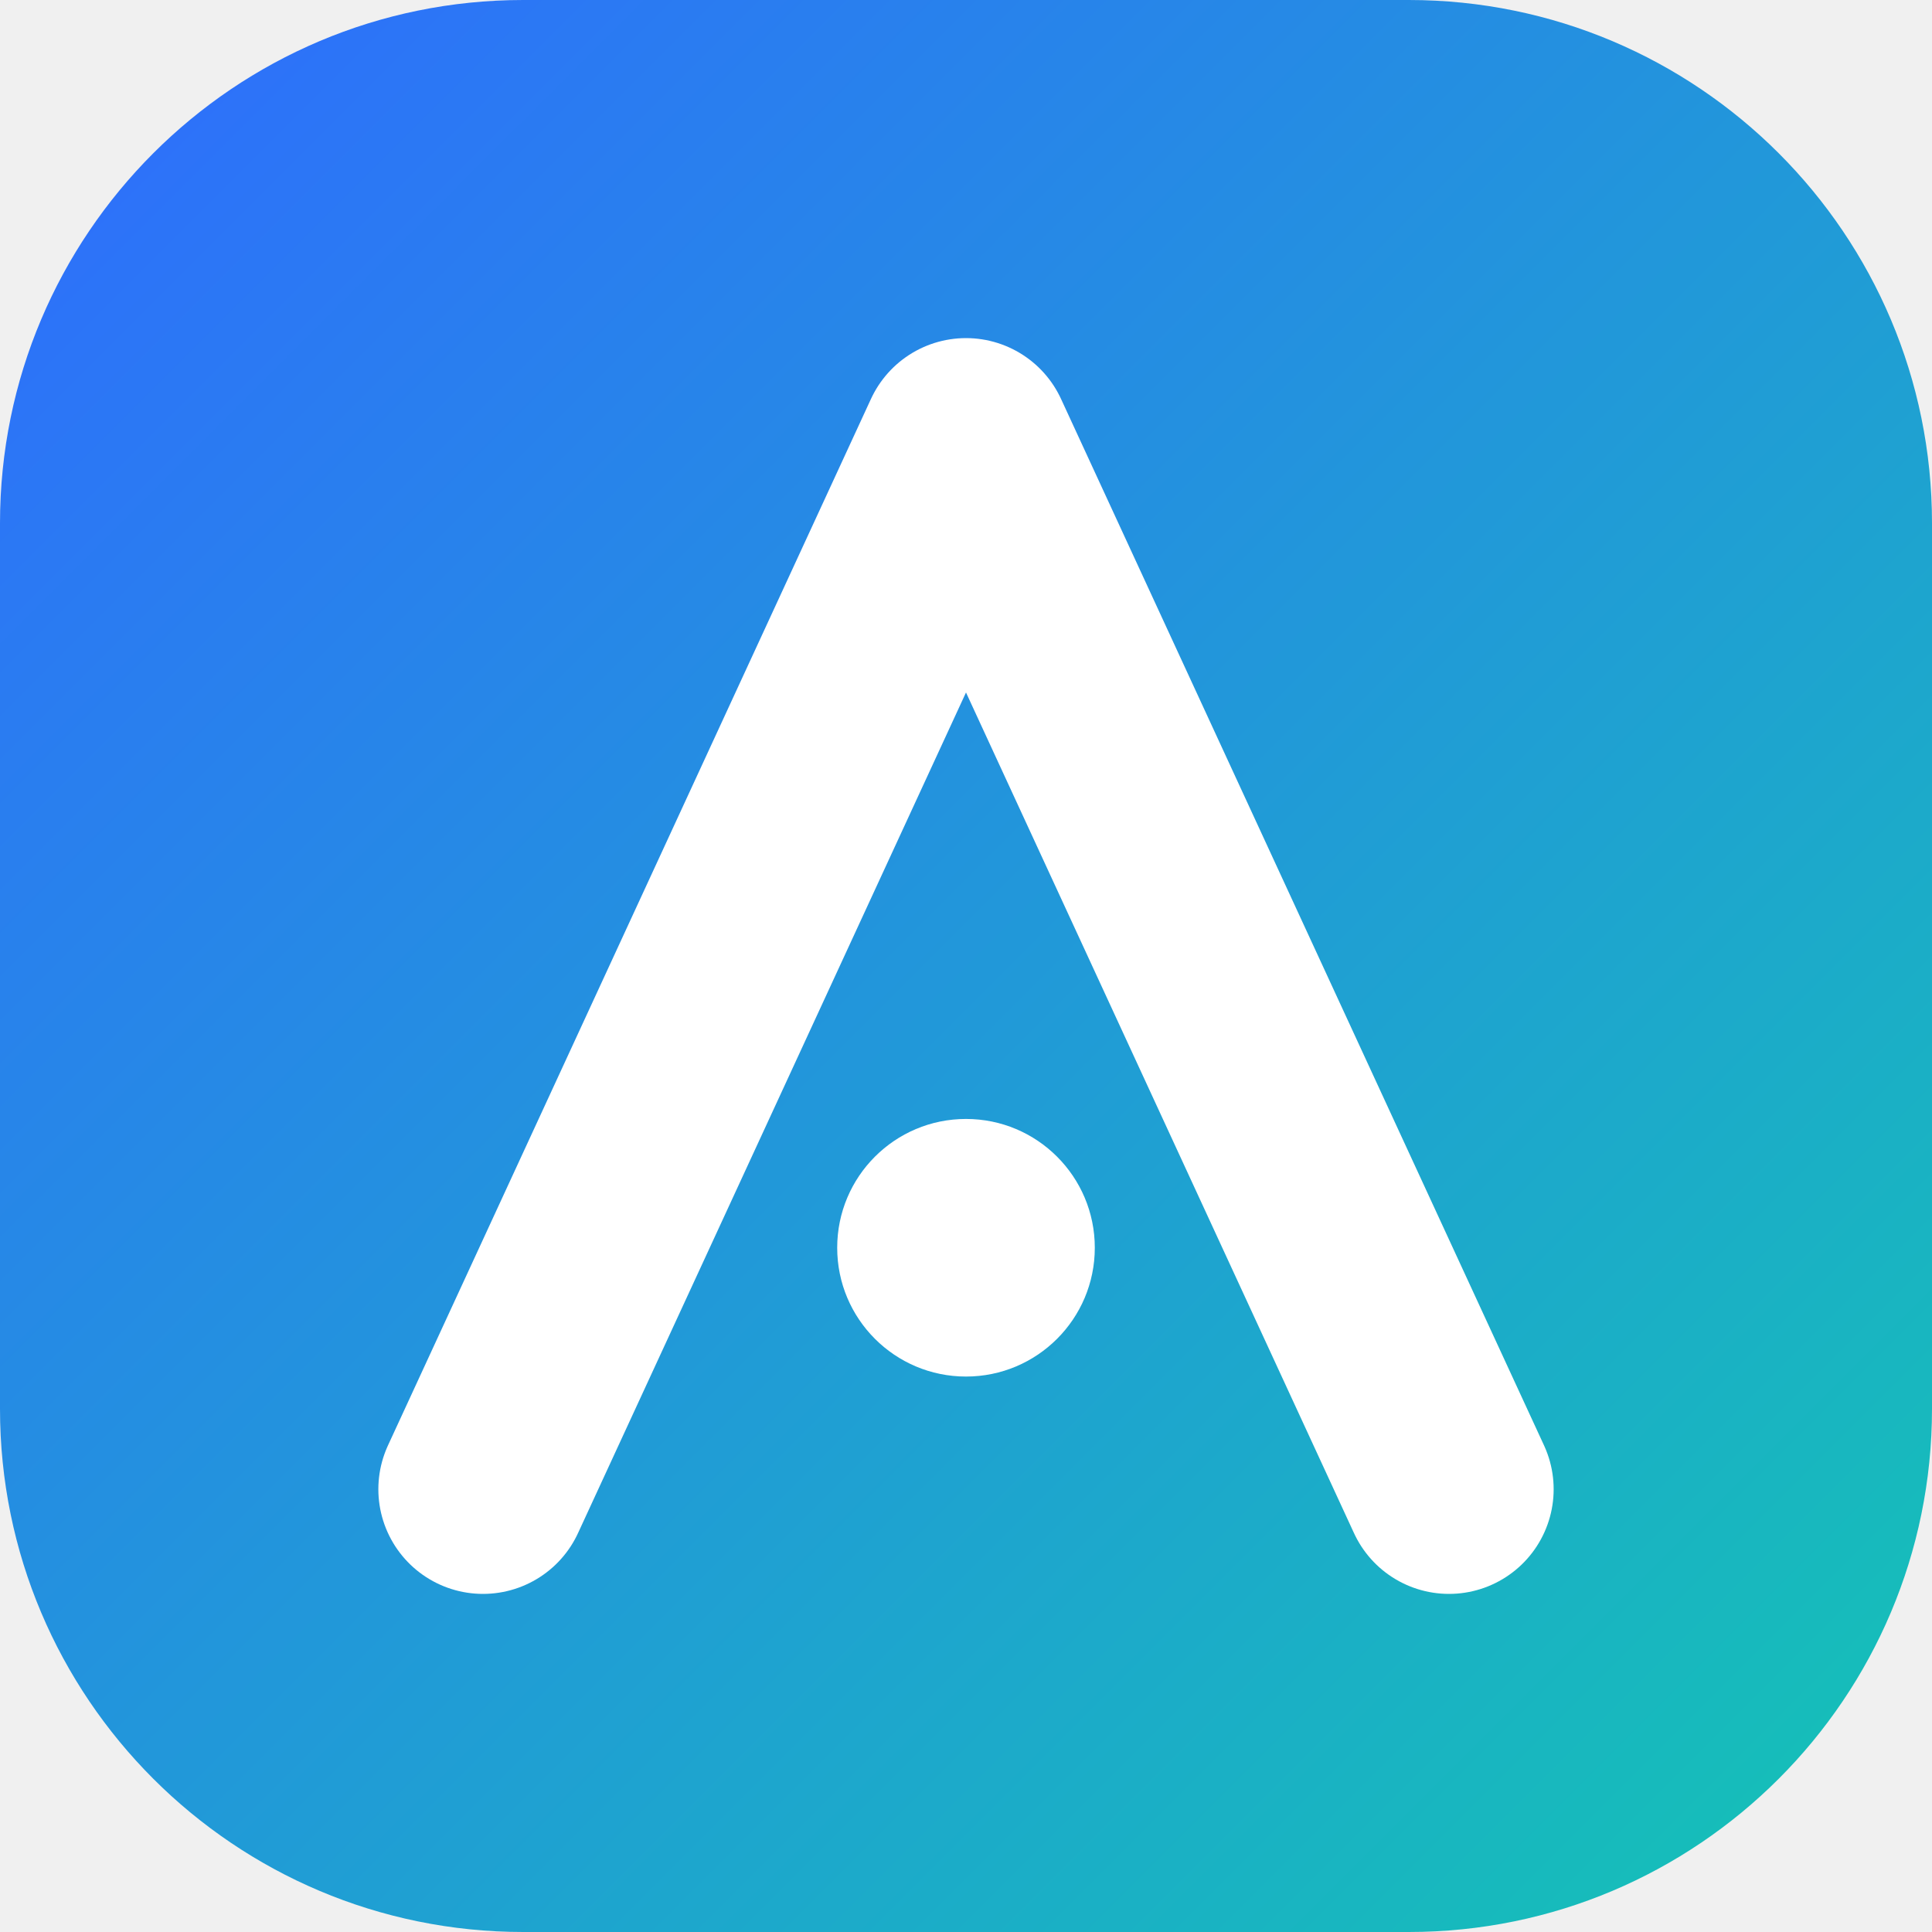
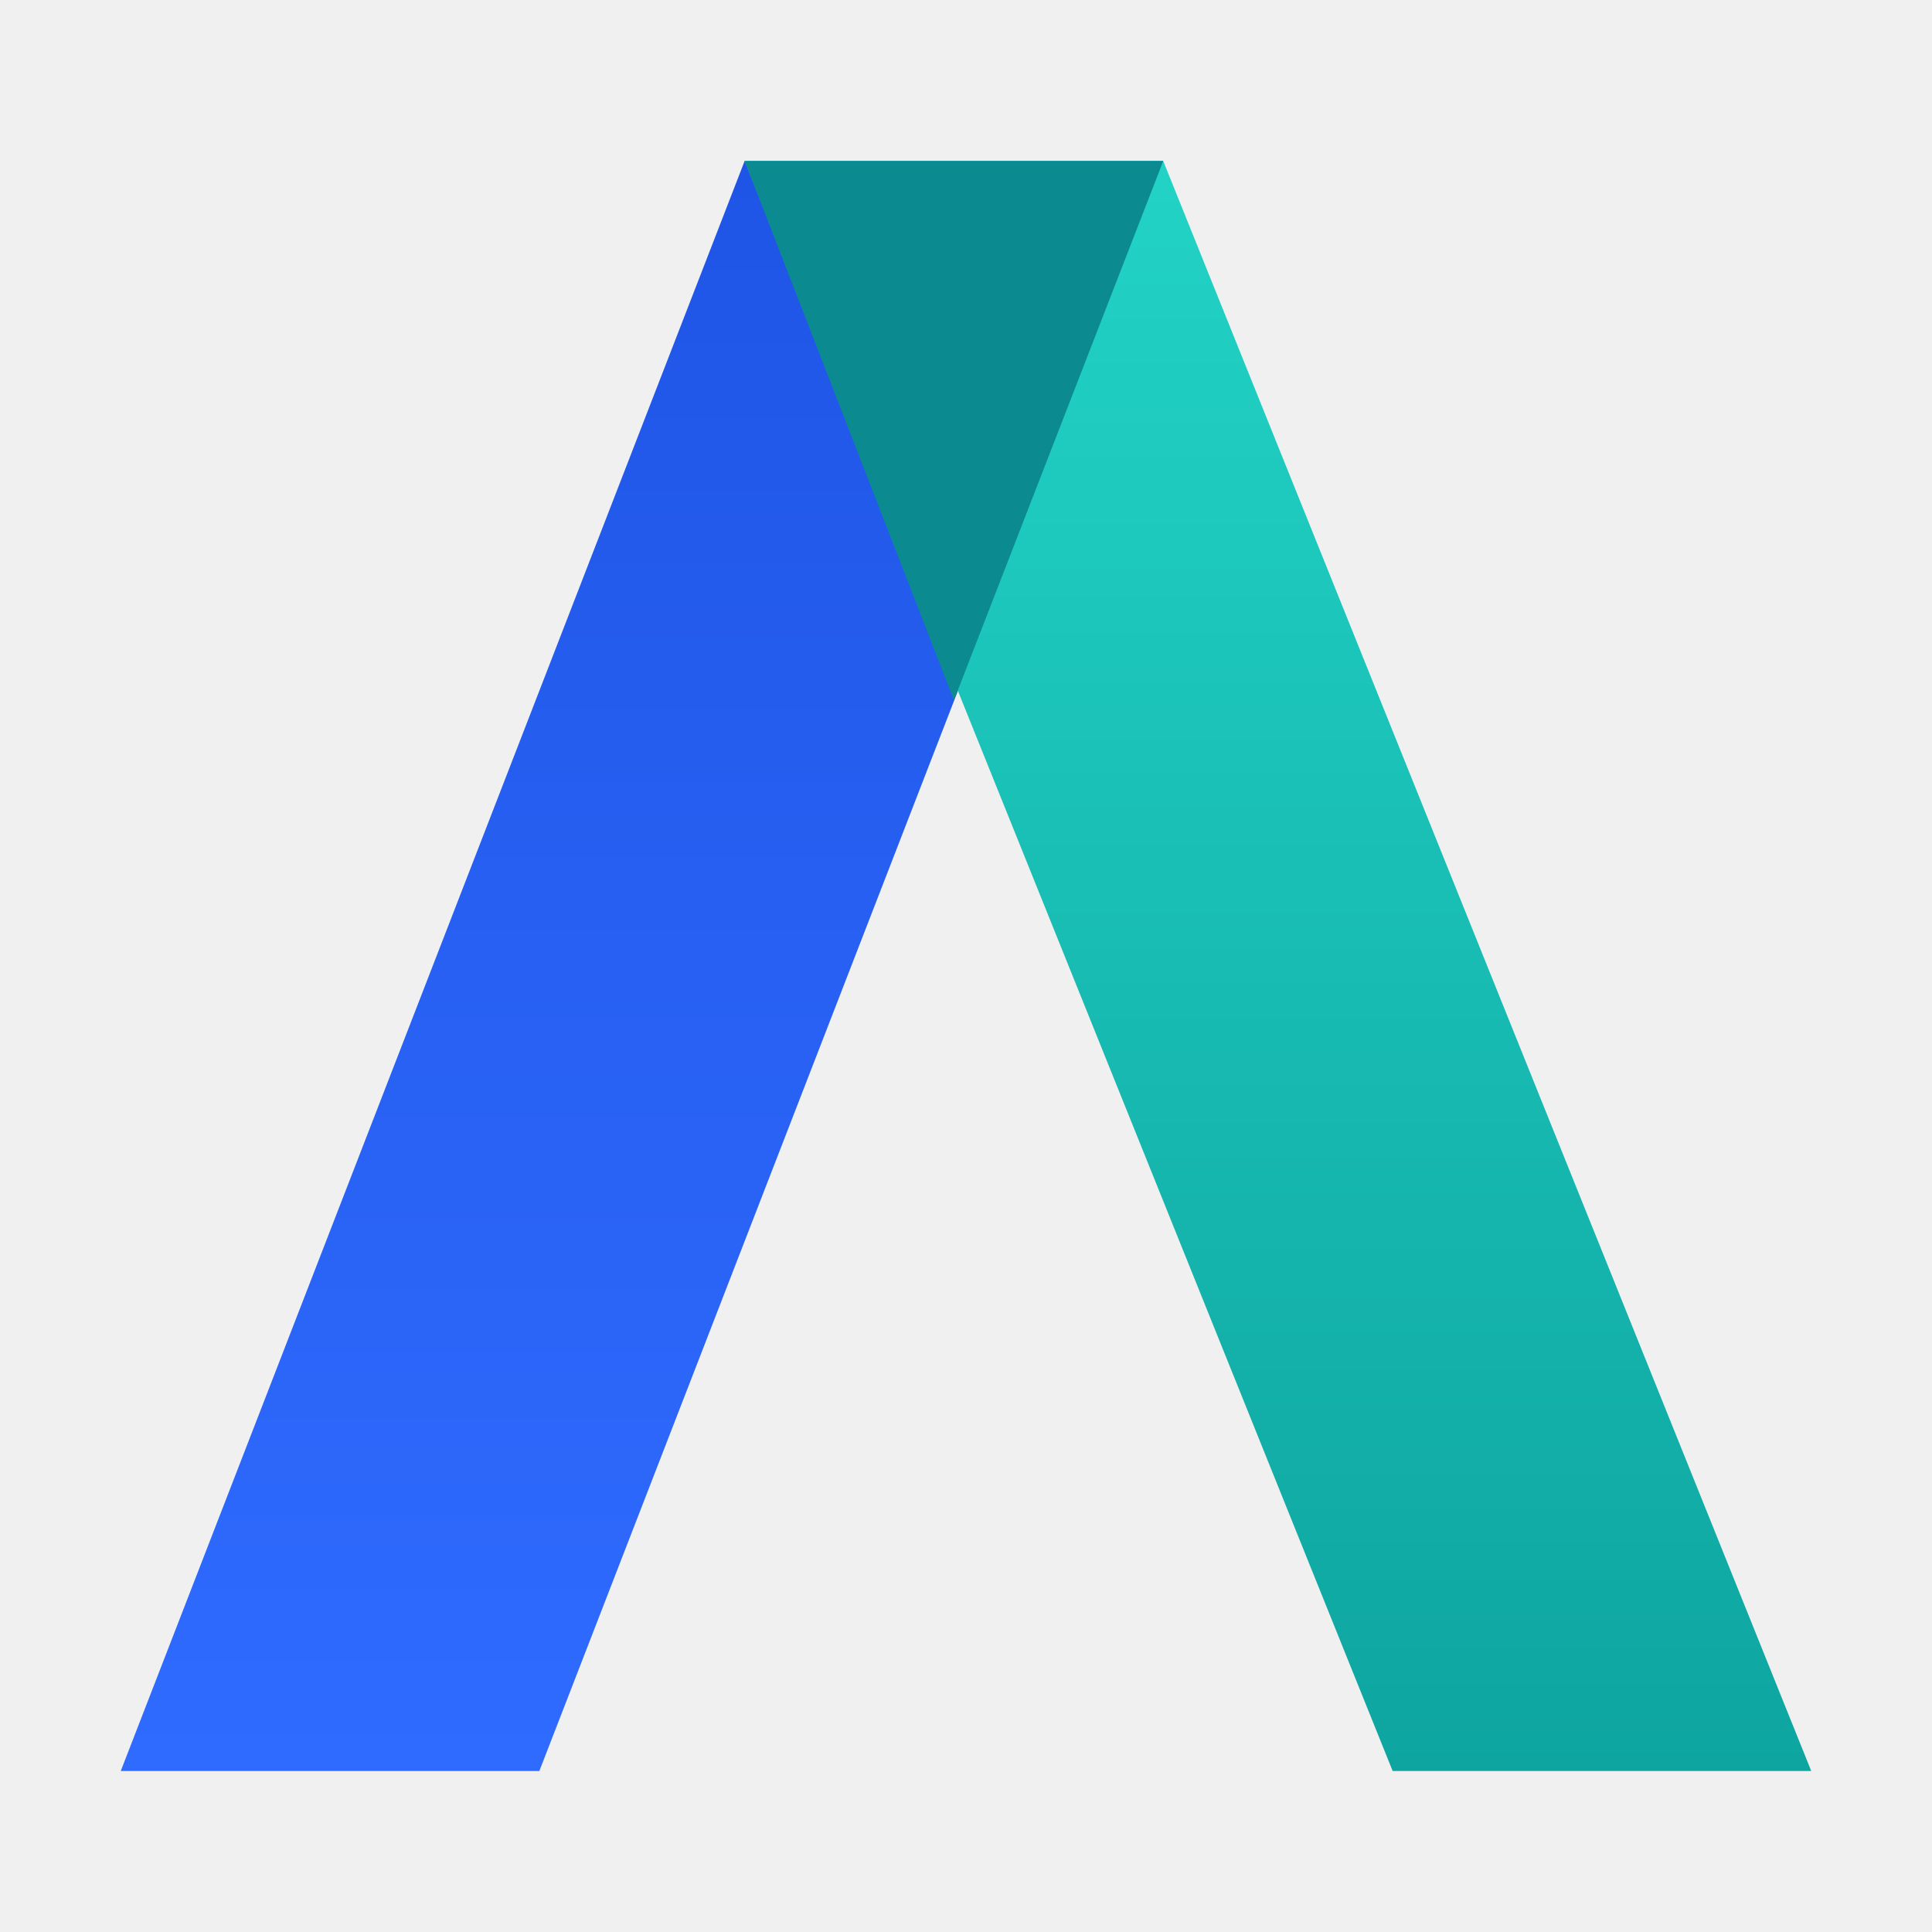
<svg xmlns="http://www.w3.org/2000/svg" viewBox="0 0 48 48" role="img" aria-label="Axia">
  <defs>
-     <linearGradient id="axm" x1="0" y1="0" x2="48" y2="48" gradientUnits="userSpaceOnUse">
-       <stop offset="0" stop-color="#2f6bff" />
-       <stop offset="1" stop-color="#14c4b4" />
+     <linearGradient id="1-picoMl" x1="0" y1="4" x2="0" y2="44" gradientUnits="userSpaceOnUse">
+       <stop offset="0" stop-color="#1f55e6" />
+       <stop offset="1" stop-color="#2f6bff" />
+     </linearGradient>
+     <linearGradient id="1-picoMr" x1="0" y1="4" x2="0" y2="44" gradientUnits="userSpaceOnUse">
+       <stop offset="0" stop-color="#22d3c5" />
+       <stop offset="1" stop-color="#0ea5a0" />
    </linearGradient>
  </defs>
-   <rect width="48" height="48" rx="13" fill="url(#axm)" />
-   <path d="M12 37 24 11l12 26" fill="none" stroke="#fff" stroke-width="5.2" stroke-linecap="round" stroke-linejoin="round" />
-   <circle cx="24" cy="31" r="3.2" fill="#fff" />
+   <path fill="url(#1-picoMl)" d="M3 44 18.5 4h10.4L13.4 44z" />
+   <path fill="url(#1-picoMr)" d="M18.5 4h10.4L45 44H34.6z" />
+   <path fill="#0b8a8f" d="M18.5 4h10.4l-5.2 13.4z" />
</svg>
